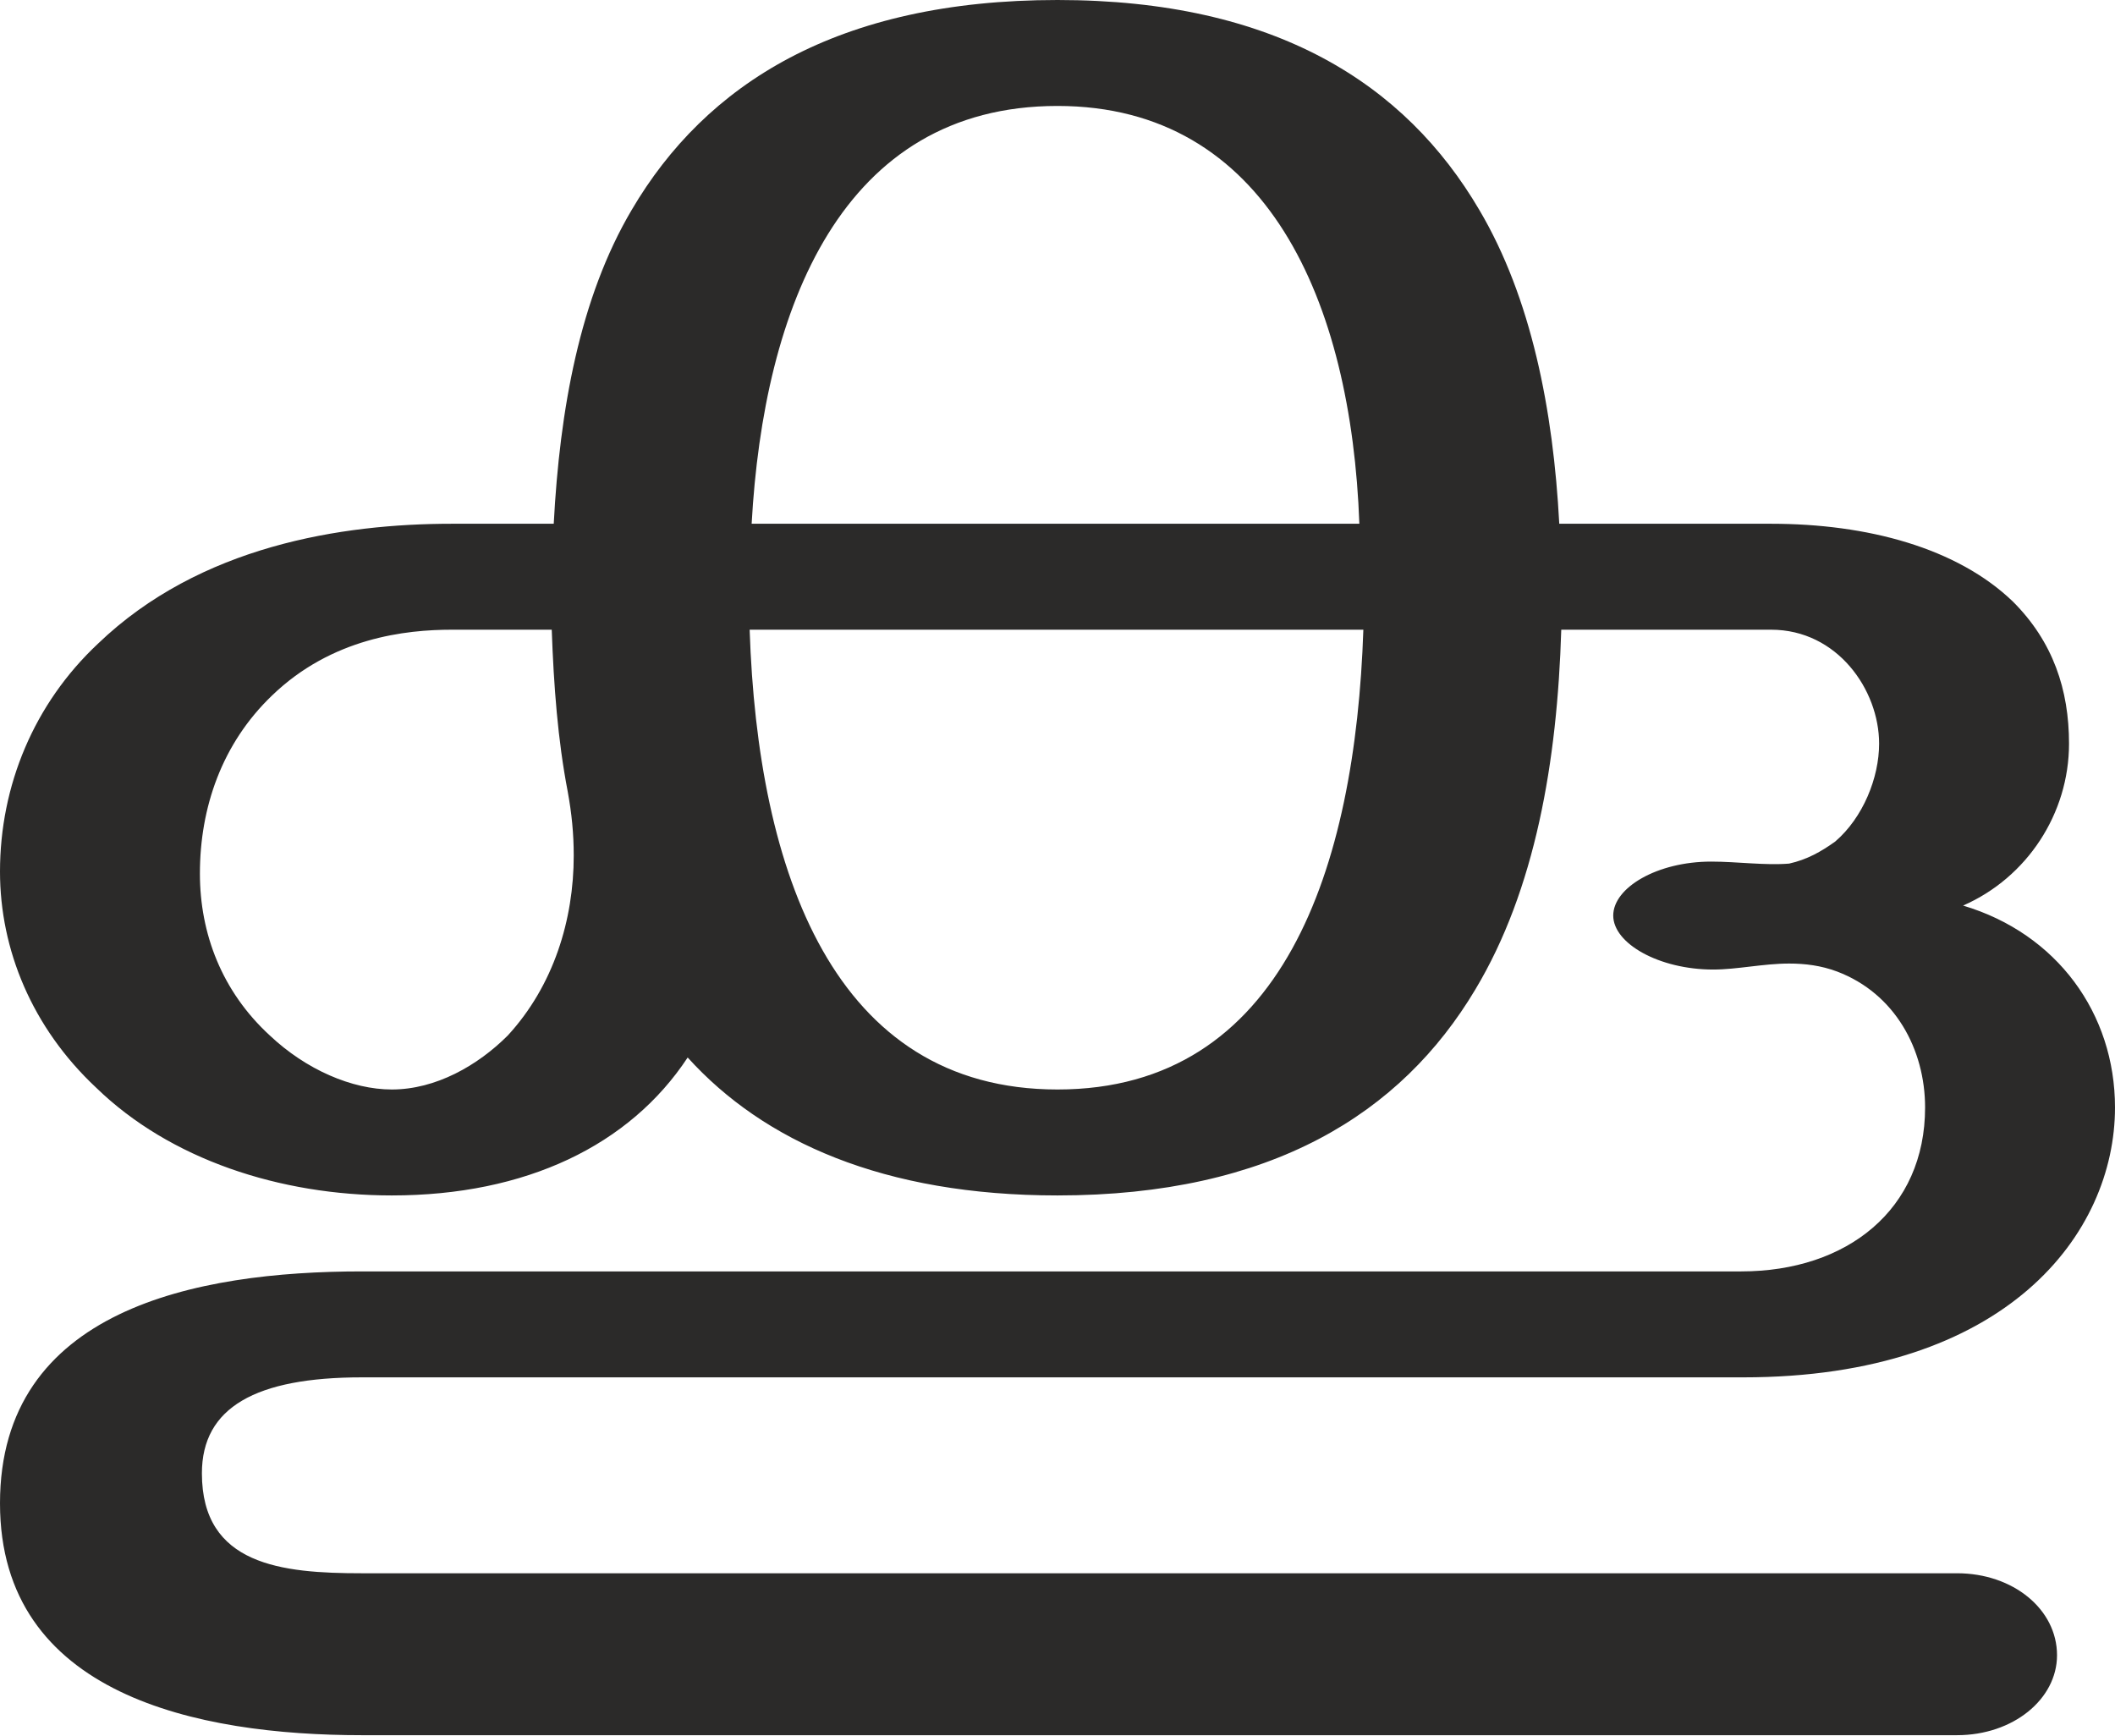
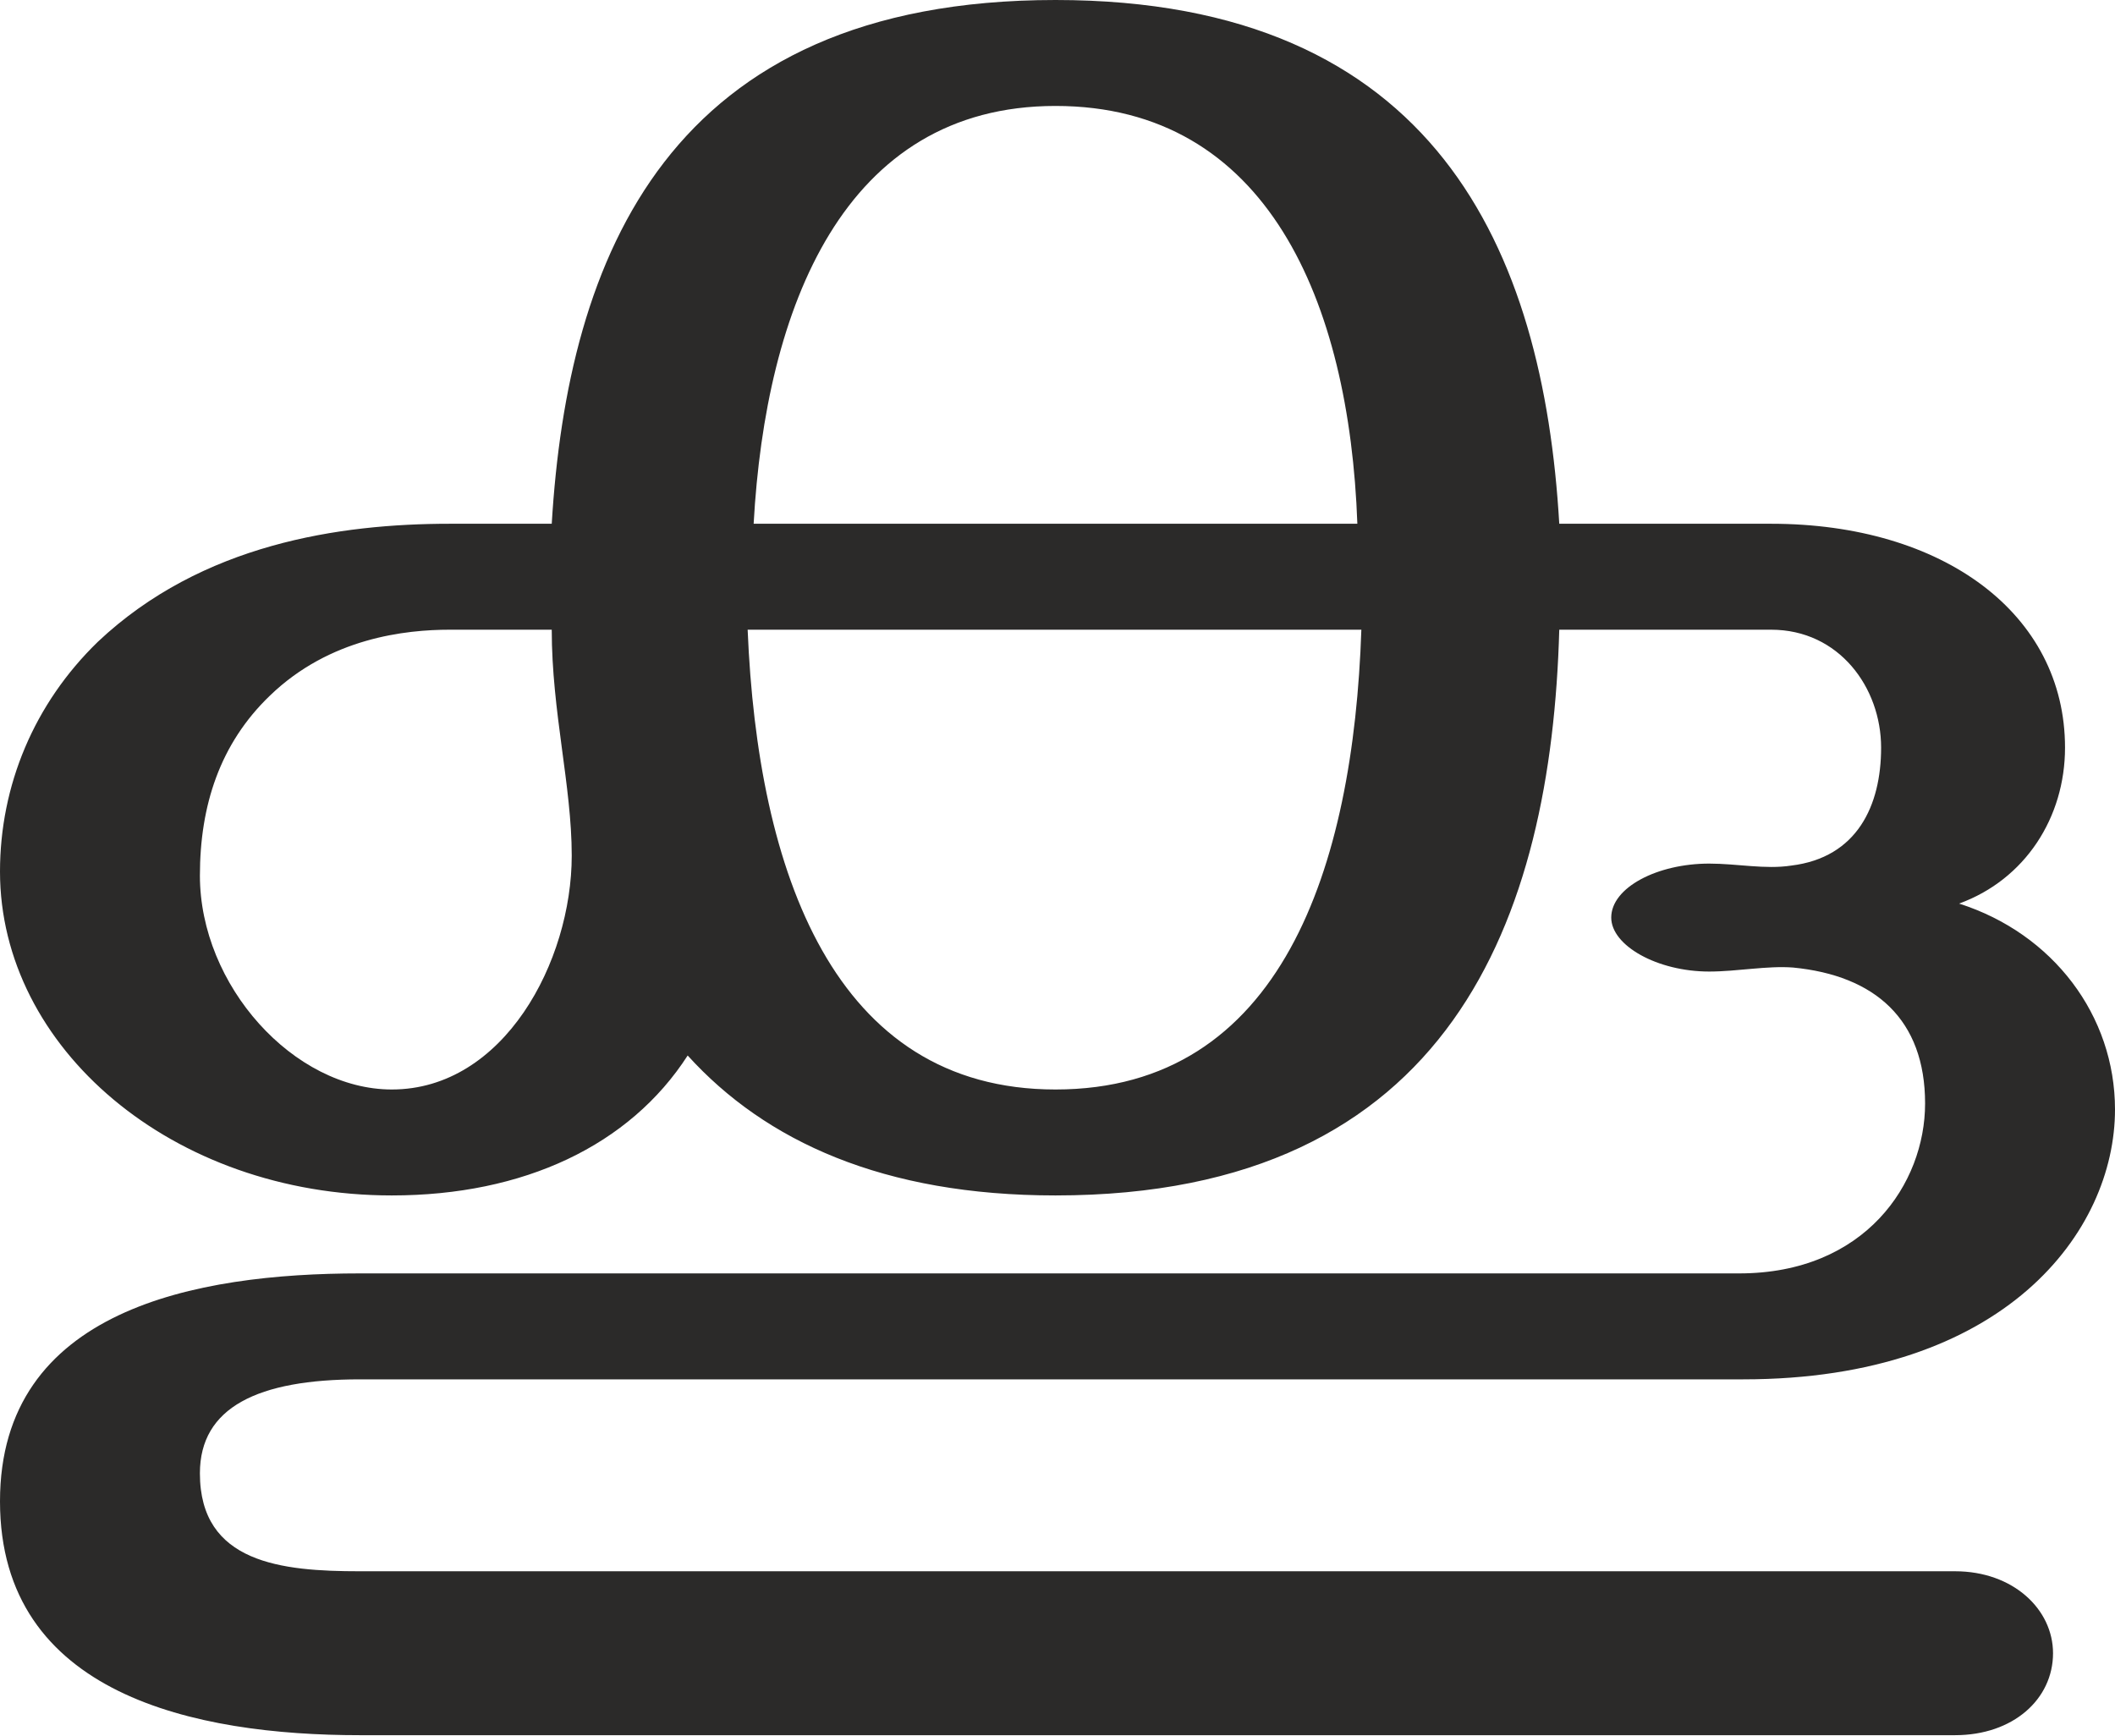
<svg xmlns="http://www.w3.org/2000/svg" xml:space="preserve" width="1058px" height="868px" version="1.1" style="shape-rendering:geometricPrecision; text-rendering:geometricPrecision; image-rendering:optimizeQuality; fill-rule:evenodd; clip-rule:evenodd" viewBox="0 0 1058 868">
  <defs>
    <style type="text/css">
   
    .fil0 {fill:#2B2A29;fill-rule:nonzero}
   
  </style>
  </defs>
  <g id="Layer_x0020_1">
-     <path class="fil0" d="M979 868c28,0 50,-18 50,-40 0,-23 -22,-41 -50,-41l-798 0c-40,0 -80,-4 -80,-50 0,-33 27,-48 80,-48l691 0c132,0 186,-72 186,-135 0,-47 -29,-87 -76,-101 32,-14 53,-46 53,-81 0,-27 -8,-51 -28,-71 -28,-27 -73,-39 -121,-39l-106 0c-3,-57 -14,-113 -40,-157 -37,-63 -102,-105 -211,-105 -110,0 -176,42 -213,105 -26,44 -36,100 -39,157l-51 0c-55,0 -126,11 -177,60 -32,30 -49,71 -49,114 0,39 16,78 48,108 37,36 92,54 148,54 67,0 119,-25 148,-69 38,42 98,69 185,69 107,0 172,-41 209,-103 30,-50 41,-114 43,-180l105 0c33,0 54,30 54,57 0,17 -8,37 -22,49 -7,5 -14,9 -23,11 -12,1 -26,-1 -39,-1 -27,0 -49,13 -49,27 0,14 23,27 50,27 12,0 25,-3 38,-3 8,0 16,1 24,4 29,11 44,39 44,68 0,51 -39,82 -92,82l-690 0c-83,0 -181,19 -181,116 0,96 99,116 181,116l798 0zm-299 -606l-304 0c6,-108 45,-209 153,-209 105,0 147,98 151,209zm-484 283c-20,0 -43,-10 -61,-27 -24,-22 -35,-51 -35,-81 0,-33 11,-65 36,-89 30,-29 67,-33 90,-33l50 0c1,28 3,55 8,81 2,11 3,21 3,32 0,32 -10,65 -33,90 -15,15 -36,27 -58,27zm333 0c-112,0 -150,-109 -154,-230l307 0c-4,119 -40,230 -153,230z" />
+     <path class="fil0" d="M679 262l-302 0c6,-108 45,-209 151,-209 106,0 147,98 151,209zm207 53c34,0 55,29 55,59 0,29 -12,55 -45,59 -13,2 -27,-1 -41,-1 -26,0 -49,12 -49,27 0,14 23,27 49,27 14,0 29,-3 42,-2 41,4 66,26 66,68 0,40 -30,85 -93,85l-690 0c-82,0 -180,18 -180,114 0,97 98,117 180,117l798 0c29,0 49,-18 49,-41 0,-22 -20,-41 -49,-41l-798 0c-39,0 -80,-4 -80,-49 0,-33 29,-47 80,-47l692 0c131,0 186,-74 186,-135 0,-47 -31,-88 -78,-103 33,-12 53,-43 53,-78 0,-67 -61,-112 -147,-112l-106 0c-8,-137 -62,-262 -252,-262 -194,0 -244,129 -252,262l-51 0c-55,0 -124,10 -176,59 -32,31 -49,72 -49,115 0,88 86,162 196,162 66,0 119,-25 148,-70 39,43 98,70 184,70 198,0 248,-139 252,-283l106 0zm-690 230c-49,0 -96,-52 -96,-107 0,-35 10,-66 35,-90 30,-29 68,-33 90,-33l51 0c0,41 10,78 10,113 0,53 -34,117 -90,117zm332 0c-111,0 -149,-109 -154,-230l307 0c-4,119 -40,230 -153,230z" />
  </g>
</svg>
